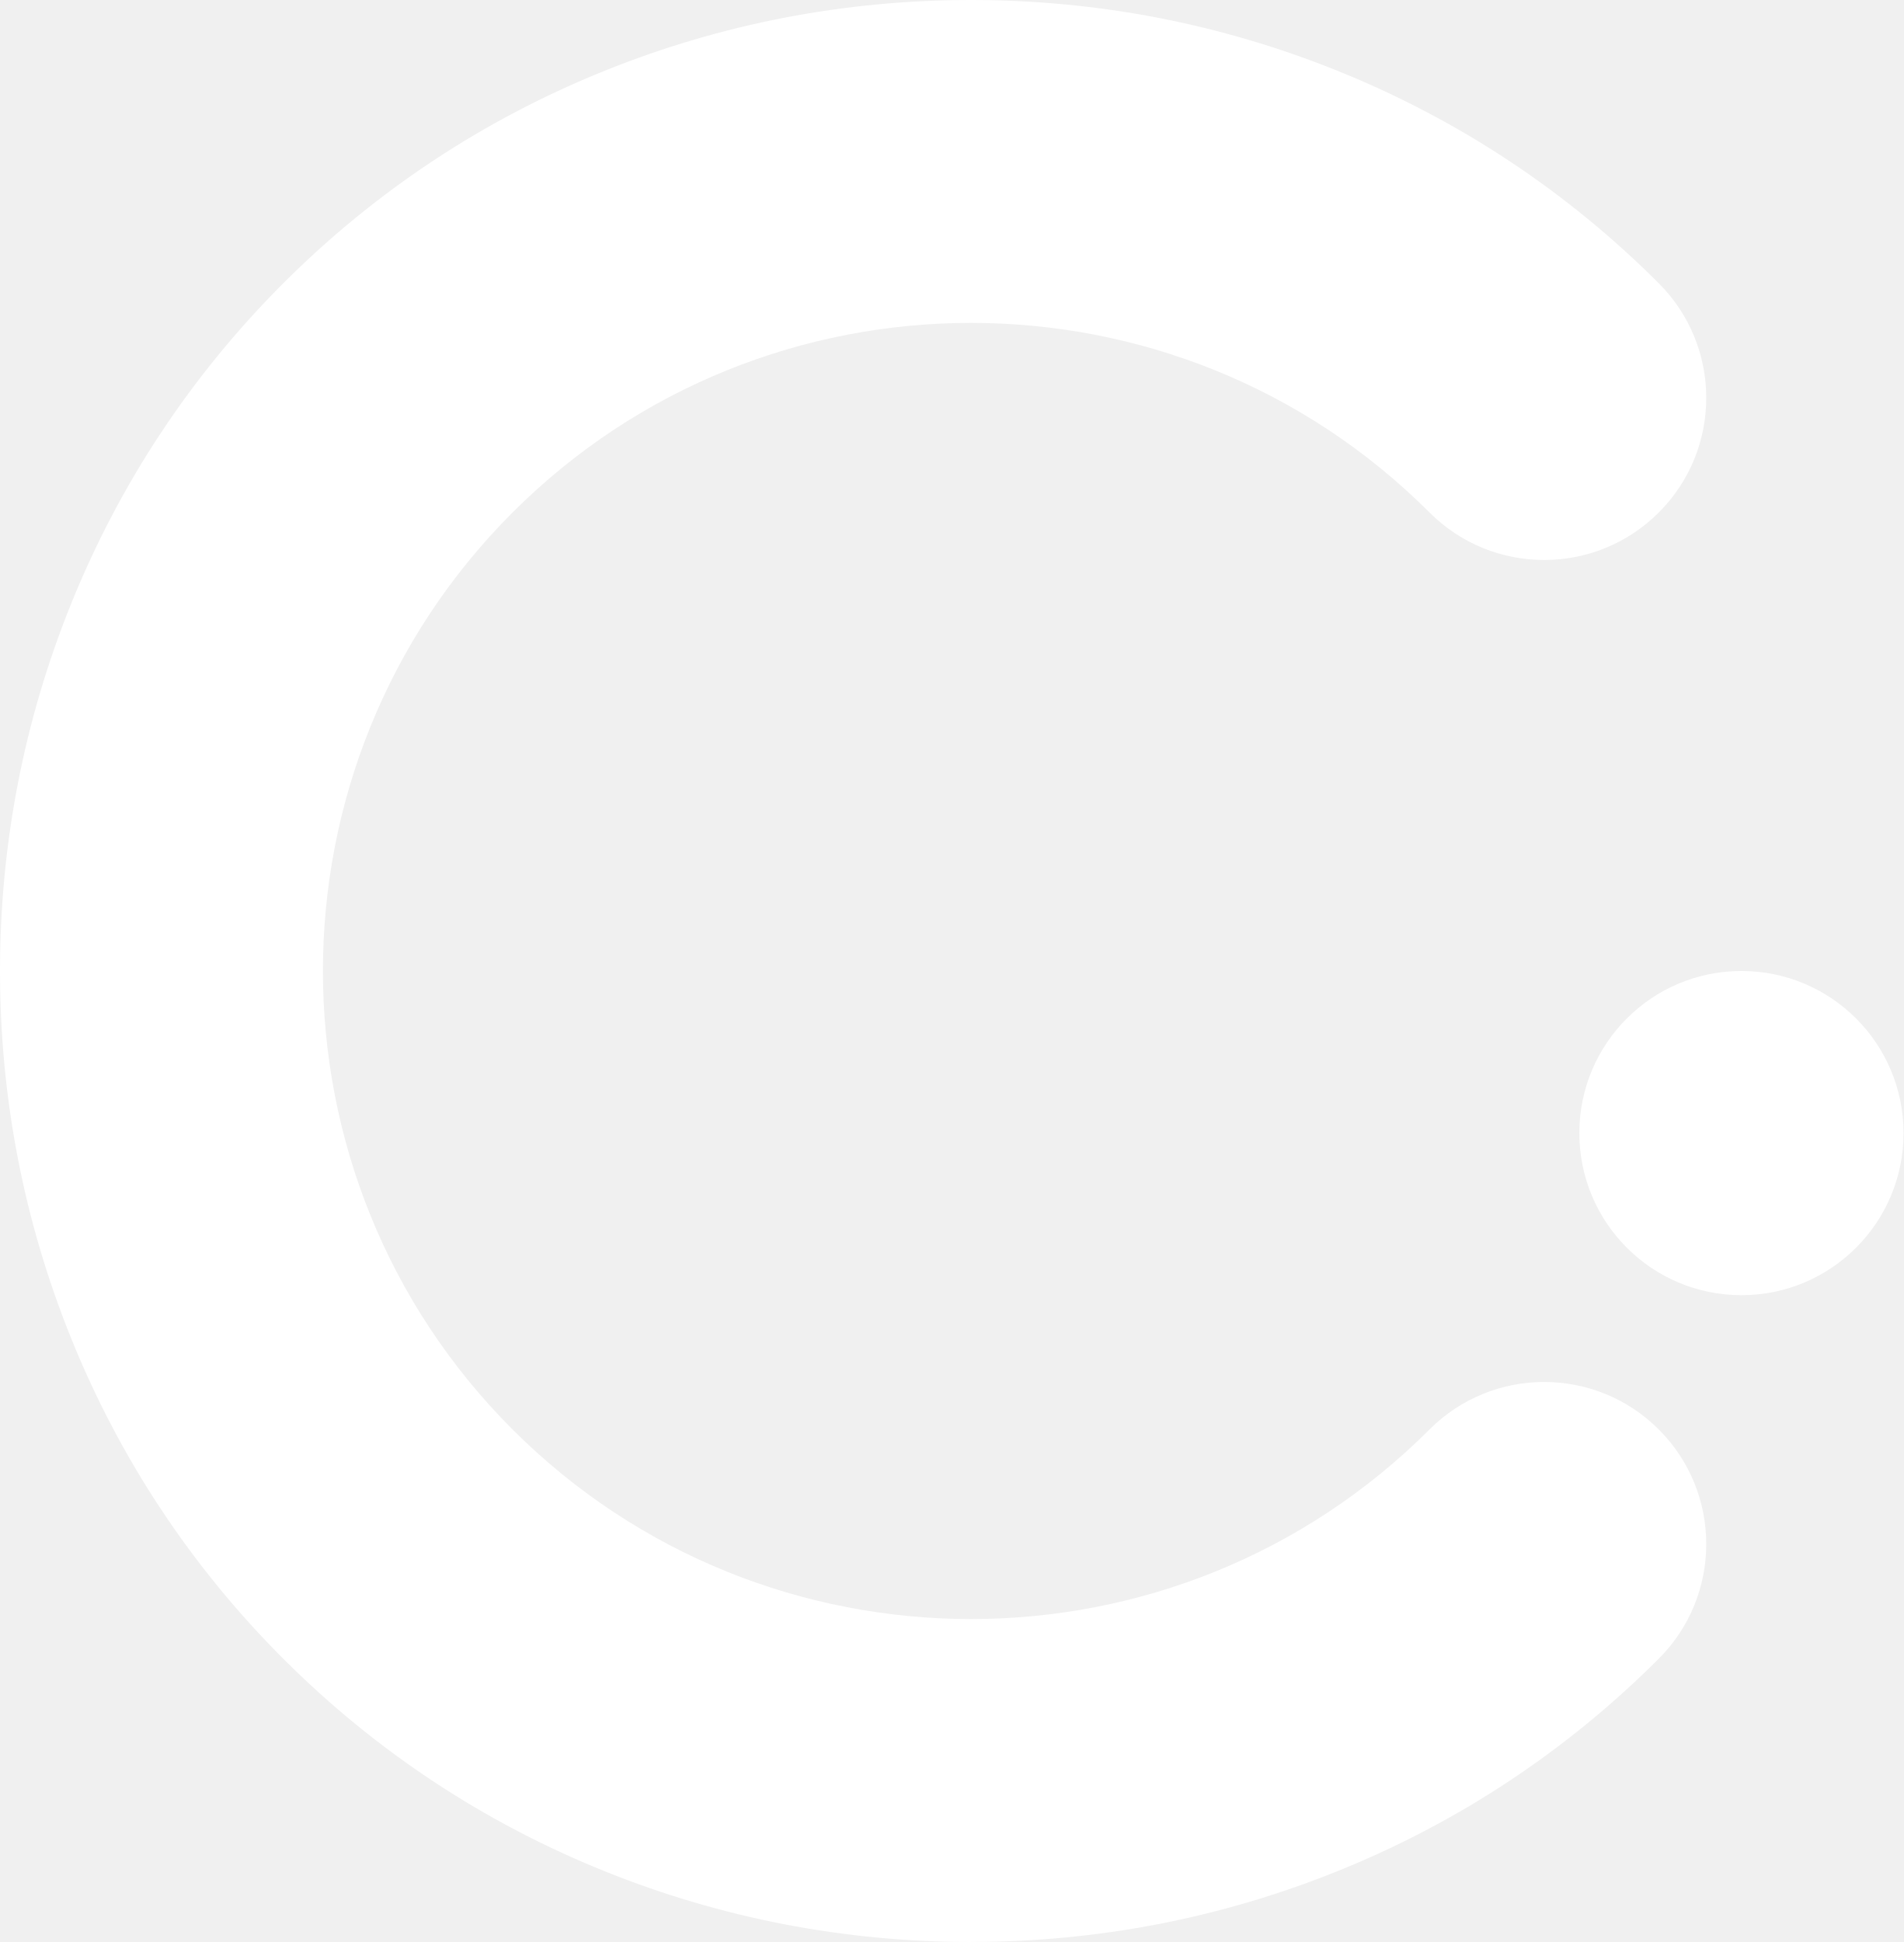
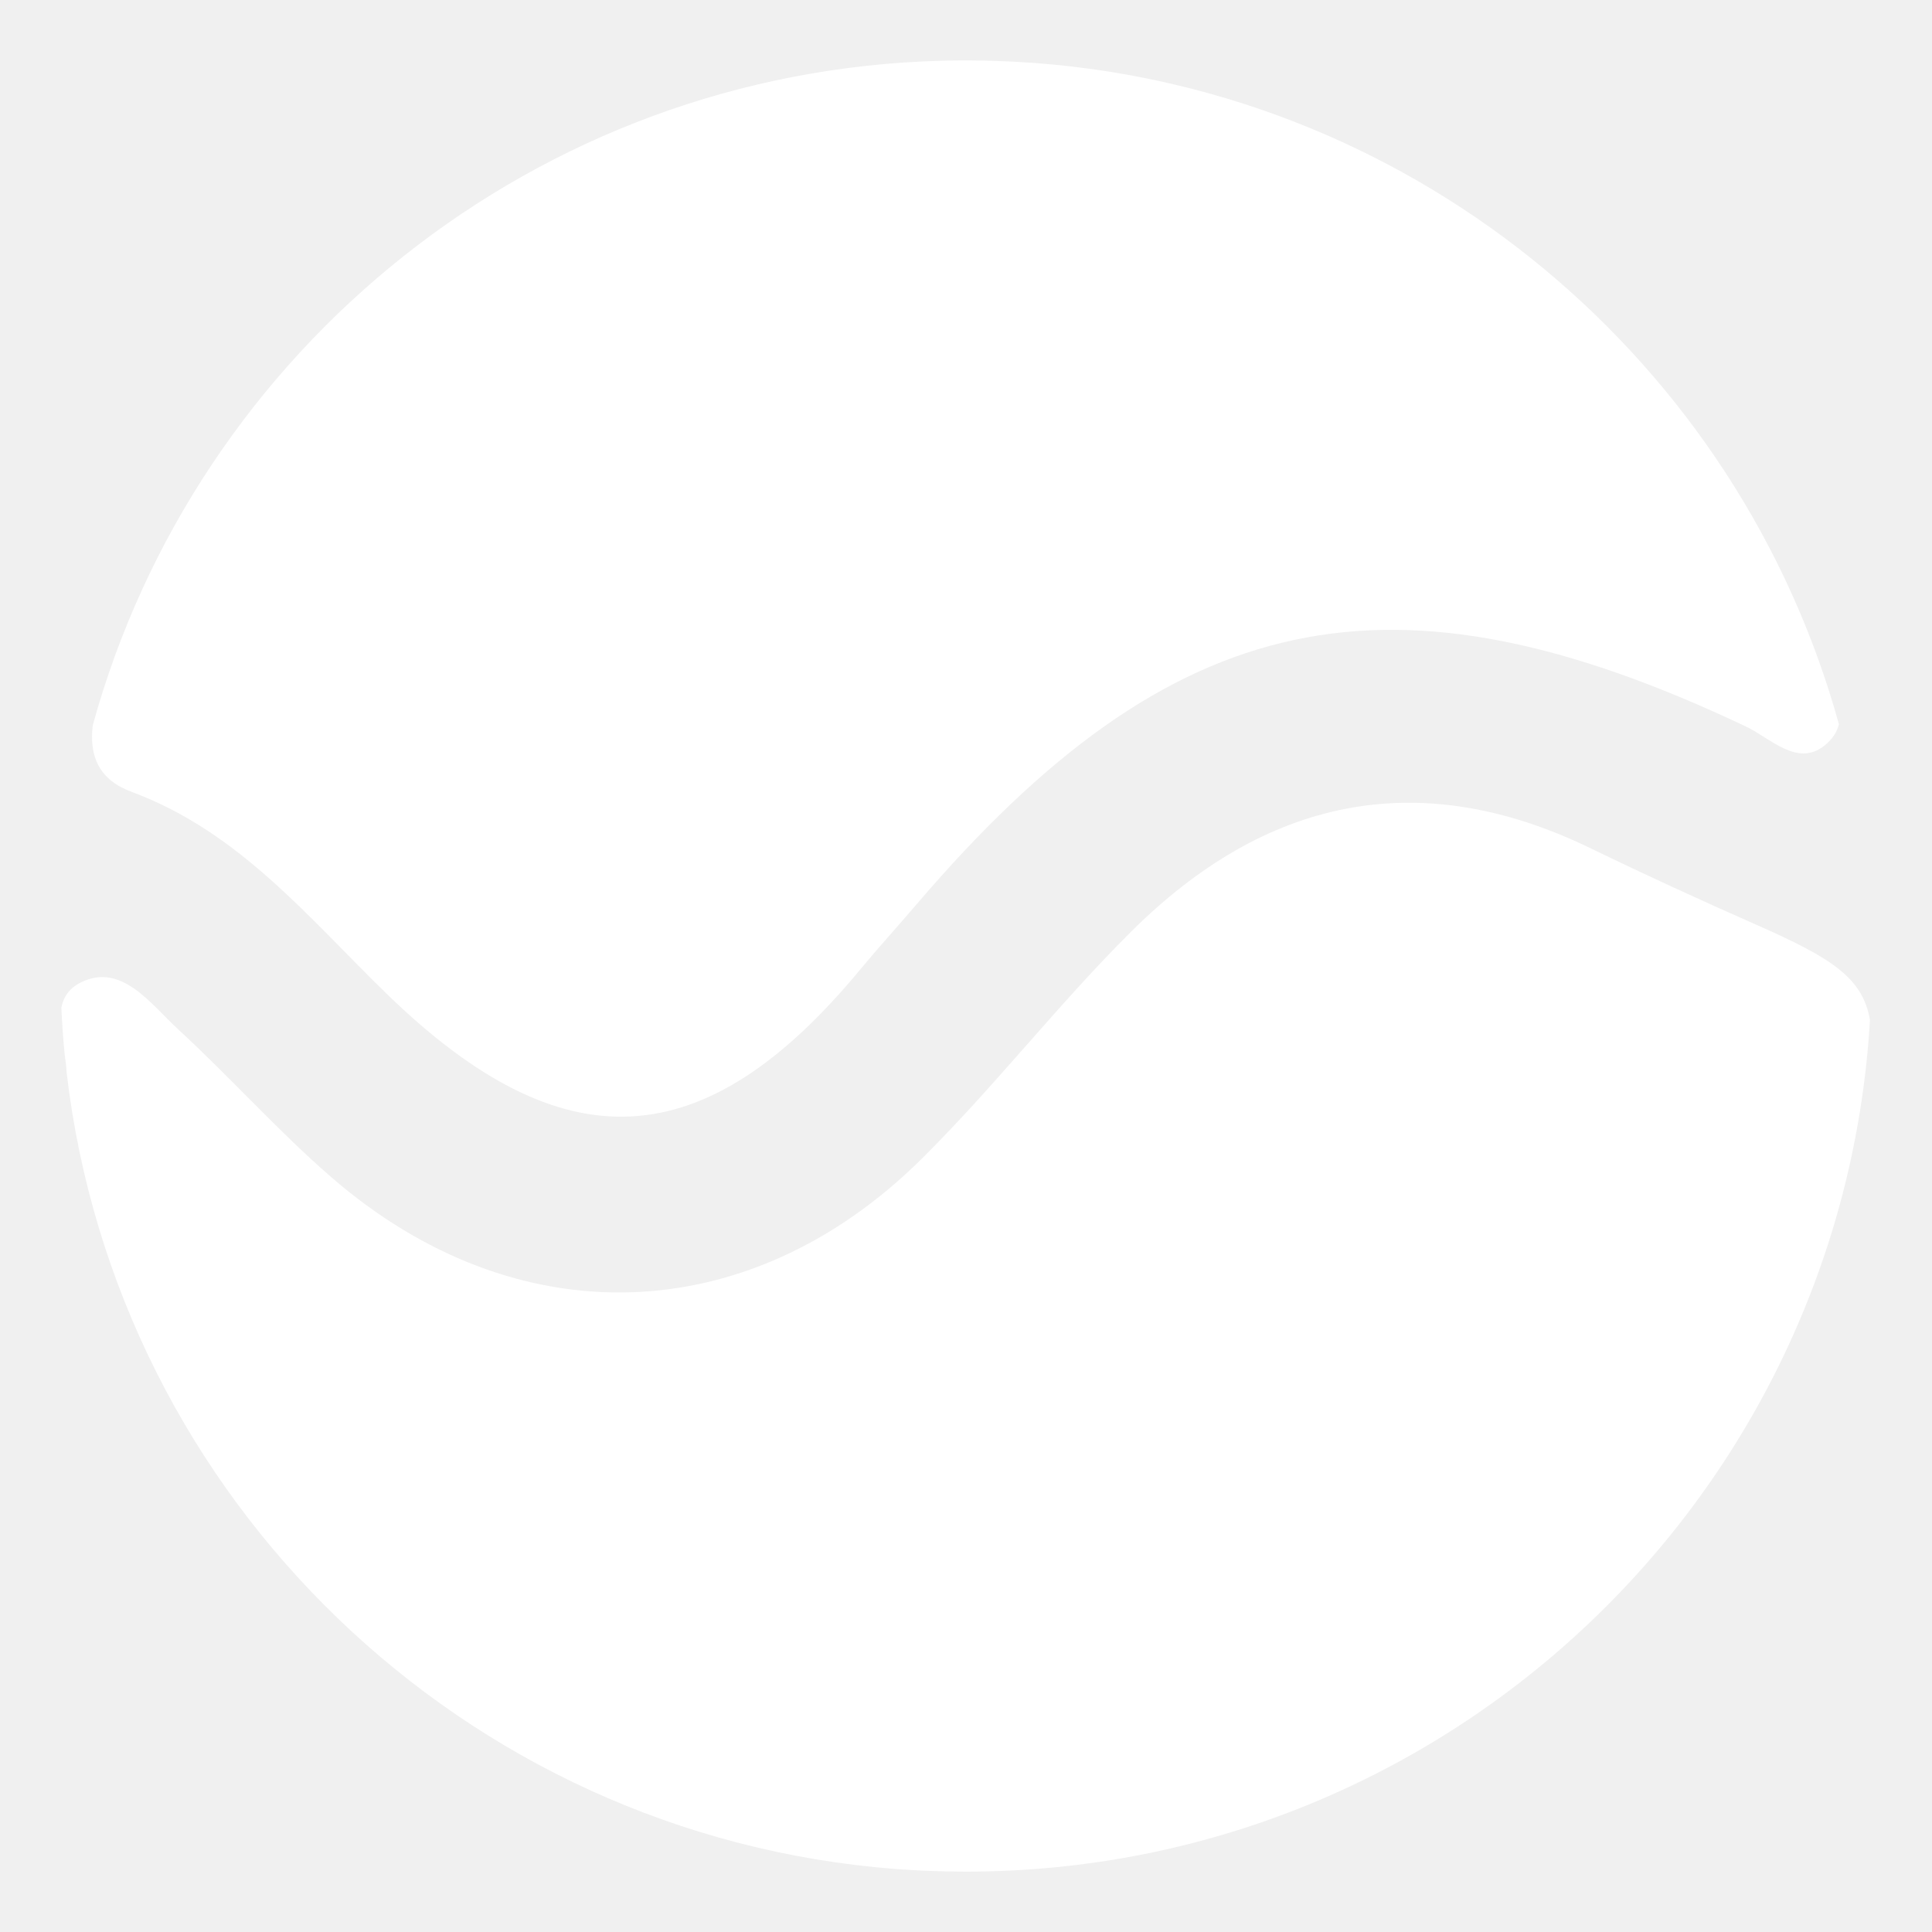
- <svg xmlns="http://www.w3.org/2000/svg" id="Layer_1" viewBox="0 0 845.48 862.59">
+ <svg xmlns="http://www.w3.org/2000/svg" id="Layer_1" viewBox="0 0 512 512">
  <defs>
    <style>.cls-1{fill:#fff;}</style>
  </defs>
-   <path class="cls-1" d="M431.29,862.59c-56.16,0-110.87-10.56-162.62-31.39-53.77-21.65-101.84-53.42-142.85-94.43-41.01-41.01-72.79-89.08-94.43-142.85C10.56,542.16,0,487.45,0,431.29s10.56-110.87,31.39-162.62c21.65-53.77,53.42-101.84,94.43-142.85S214.9,53.04,268.67,31.39C320.42,10.56,375.14,0,431.29,0s110.87,10.56,162.62,31.39c53.77,21.65,101.84,53.42,142.85,94.43,28.12,28.12,28.12,73.71,0,101.82-28.12,28.12-73.71,28.12-101.82,0-112.29-112.29-295-112.29-407.29,0-112.29,112.29-112.29,295,0,407.29,112.29,112.29,295,112.29,407.29,0,28.12-28.12,73.7-28.12,101.82,0,28.12,28.12,28.12,73.71,0,101.82-41.01,41.01-89.08,72.79-142.85,94.43-51.75,20.83-106.46,31.39-162.62,31.39Z" />
-   <circle class="cls-1" cx="773.48" cy="503.29" r="72" />
+   <path class="cls-1" d="M483.48,197.6c2.21-1.77,3.37-3.68,3.85-5.68-26.46-95.72-110.72-167.44-212.86-175.21h-.01c-1.76-.13-3.52-.24-5.29-.34-.72-.04-1.45-.07-2.17-.1-1.11-.05-2.23-.09-3.35-.13-.78-.02-1.55-.05-2.33-.07-1.52-.03-3.03-.05-4.56-.06-.29,0-.58,0-.87,0-2.03,0-4.05,.03-6.07,.08h-.05C142.04,18.83,51.97,92.57,24.57,192.26c-.95,8.24,1.71,14.41,10.33,17.6,28.61,10.61,46.99,33.54,67.74,53.67,46.53,45.13,84.01,43.26,125.22-6.47,4.91-5.93,10.1-11.62,15.11-17.48,67.72-79.27,125.56-91.63,219.61-47.1,6.62,3.13,13.71,10.87,20.9,5.12Z" />
+   <path class="cls-1" d="M495.56,270.33c-1.89-11.23-10.27-16.5-29.99-25.2-14.81-6.53-29.53-13.28-44.1-20.35-45.9-22.26-86.41-12.93-121.57,21.98-19.38,19.23-36.2,41.05-55.58,60.28-45.91,45.53-107.67,47.3-156.52,4.93-14.18-12.3-26.75-26.45-40.58-39.18-7.28-6.7-15.02-17.79-25.78-12.44-3.19,1.59-4.64,3.95-5.18,6.71,.19,4.19,.48,8.36,.89,12.5,.24,1.57,.44,3.12,.5,4.61,13.22,113.14,105.12,202.25,219.53,211.12,.27,.02,.54,.04,.81,.06,1.43,.11,2.86,.19,4.3,.27,.78,.04,1.55,.09,2.33,.12,.99,.05,1.99,.08,2.98,.11,1,.03,2,.07,3,.09,1.12,.02,2.25,.03,3.37,.04,.76,0,1.52,.02,2.28,.02,127.62-.13,231.9-99.88,239.31-225.67Z" />
</svg>
